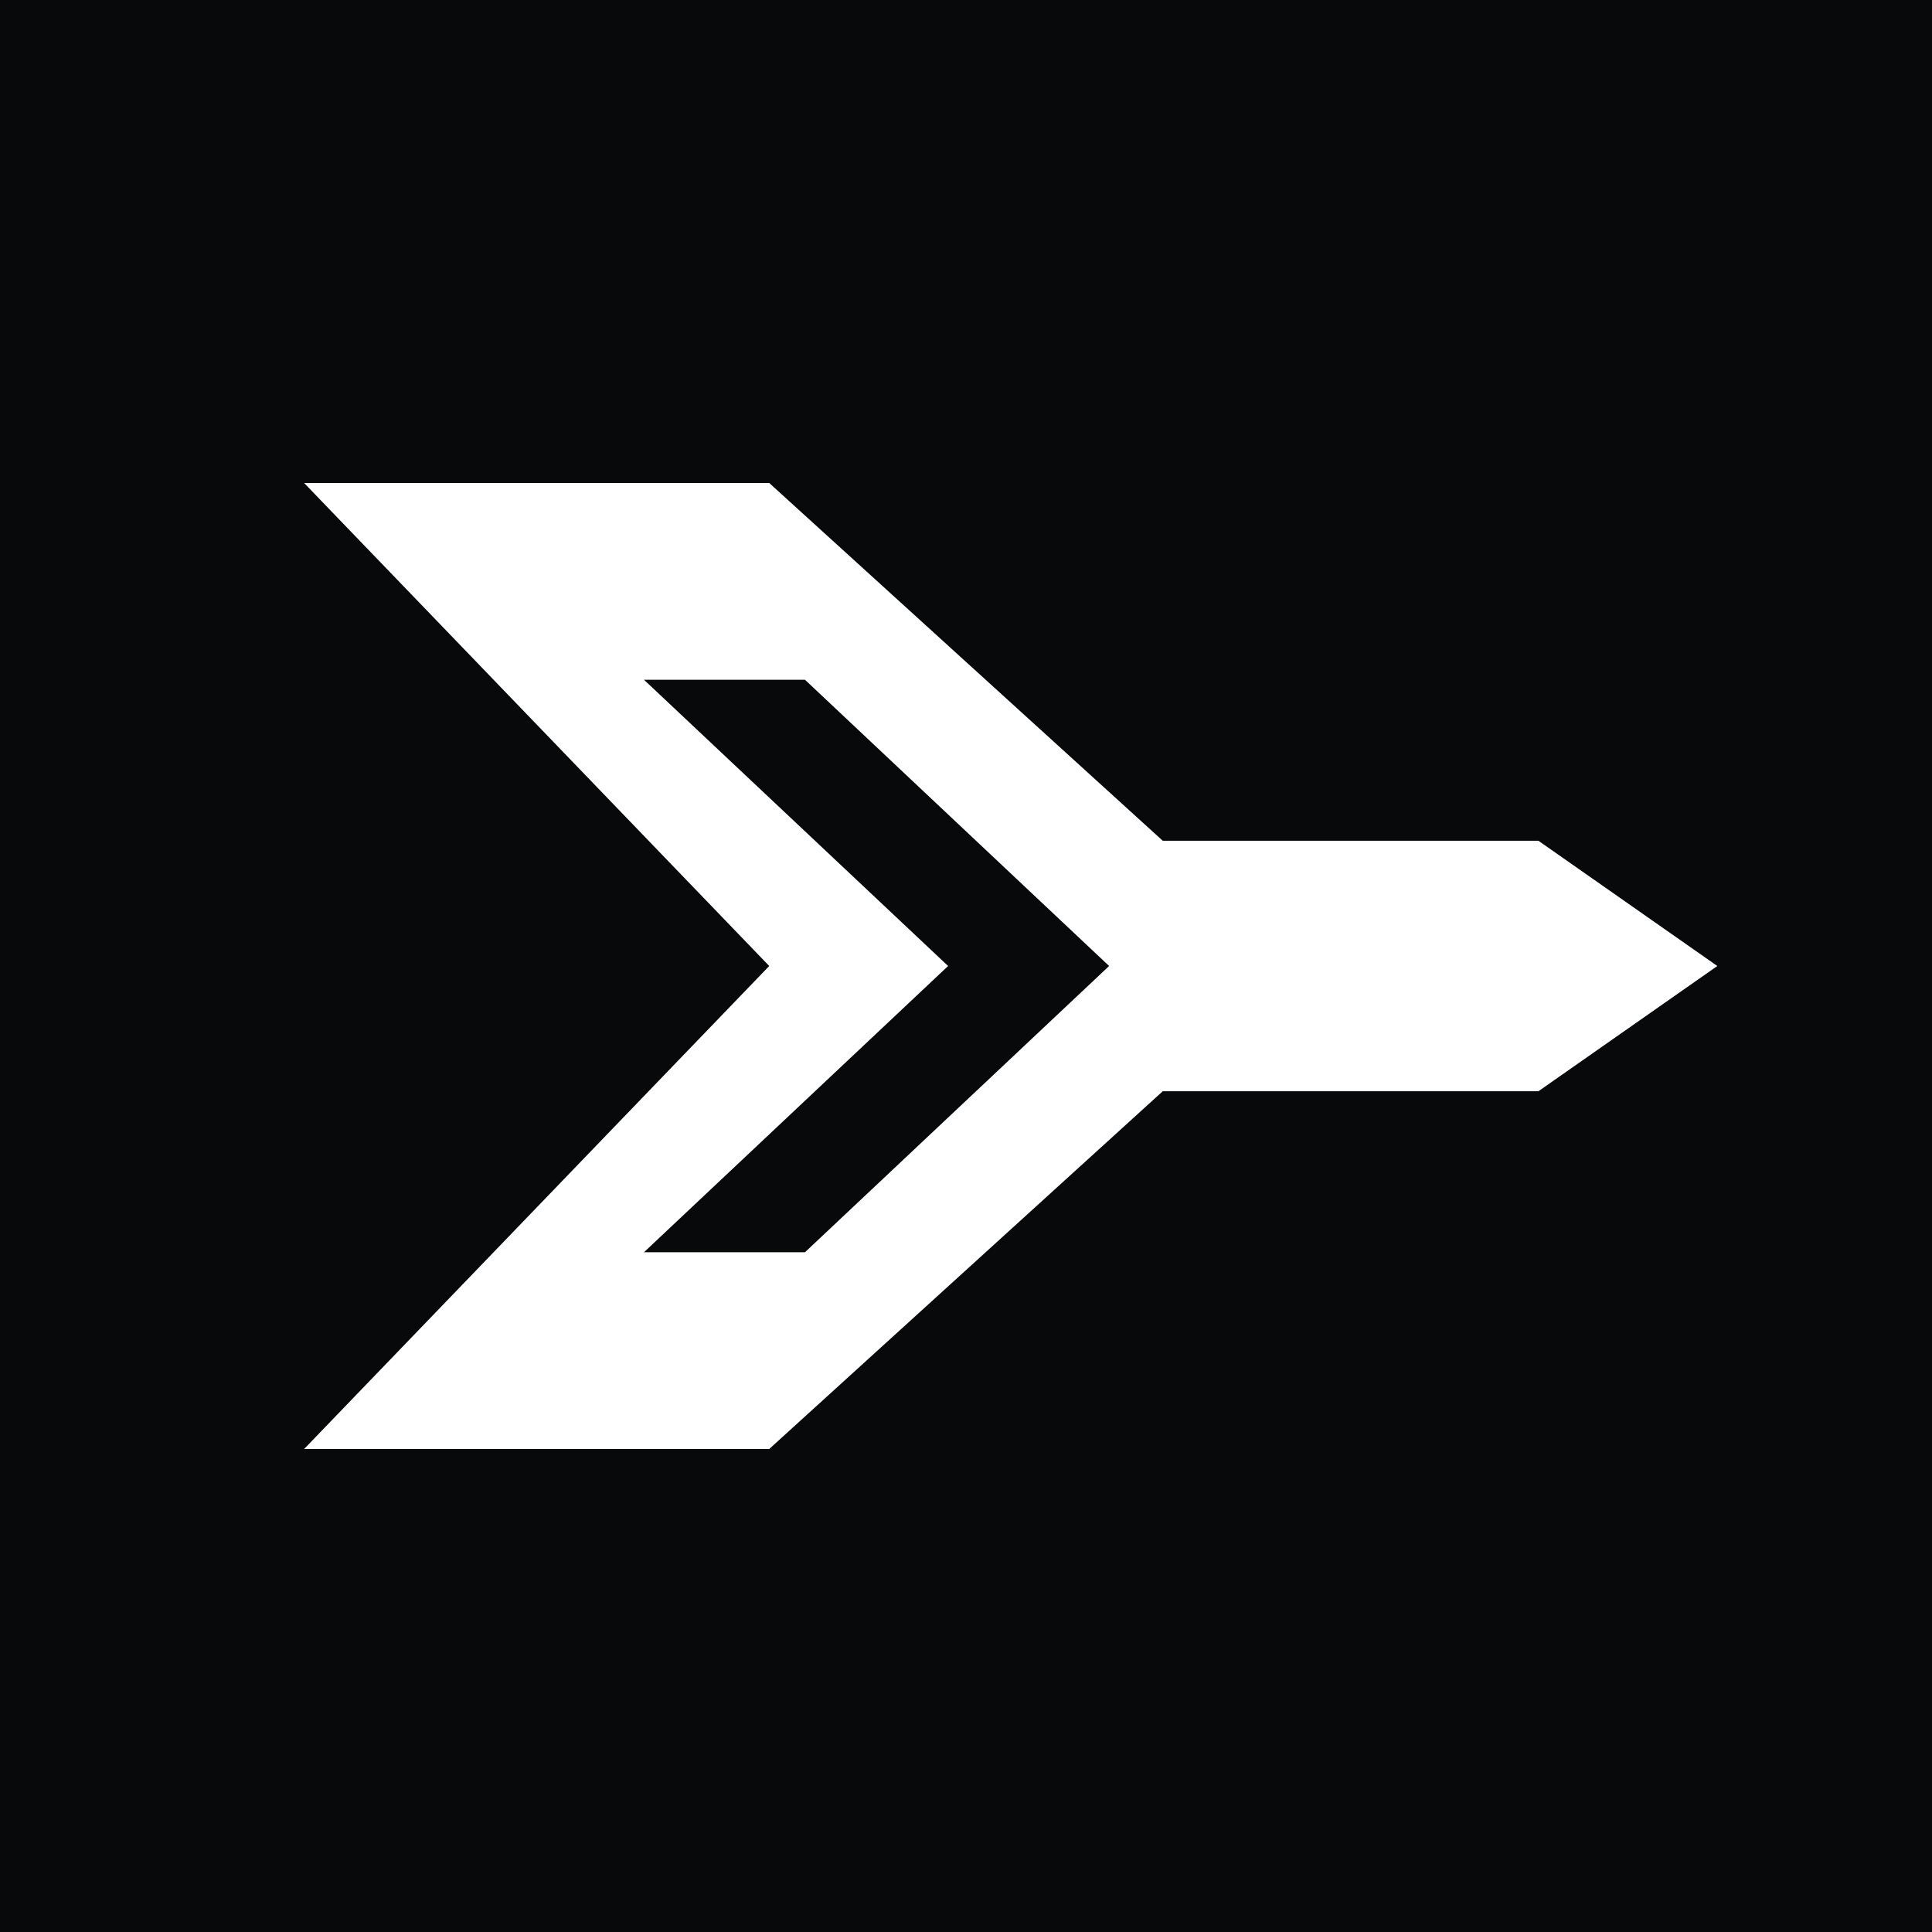
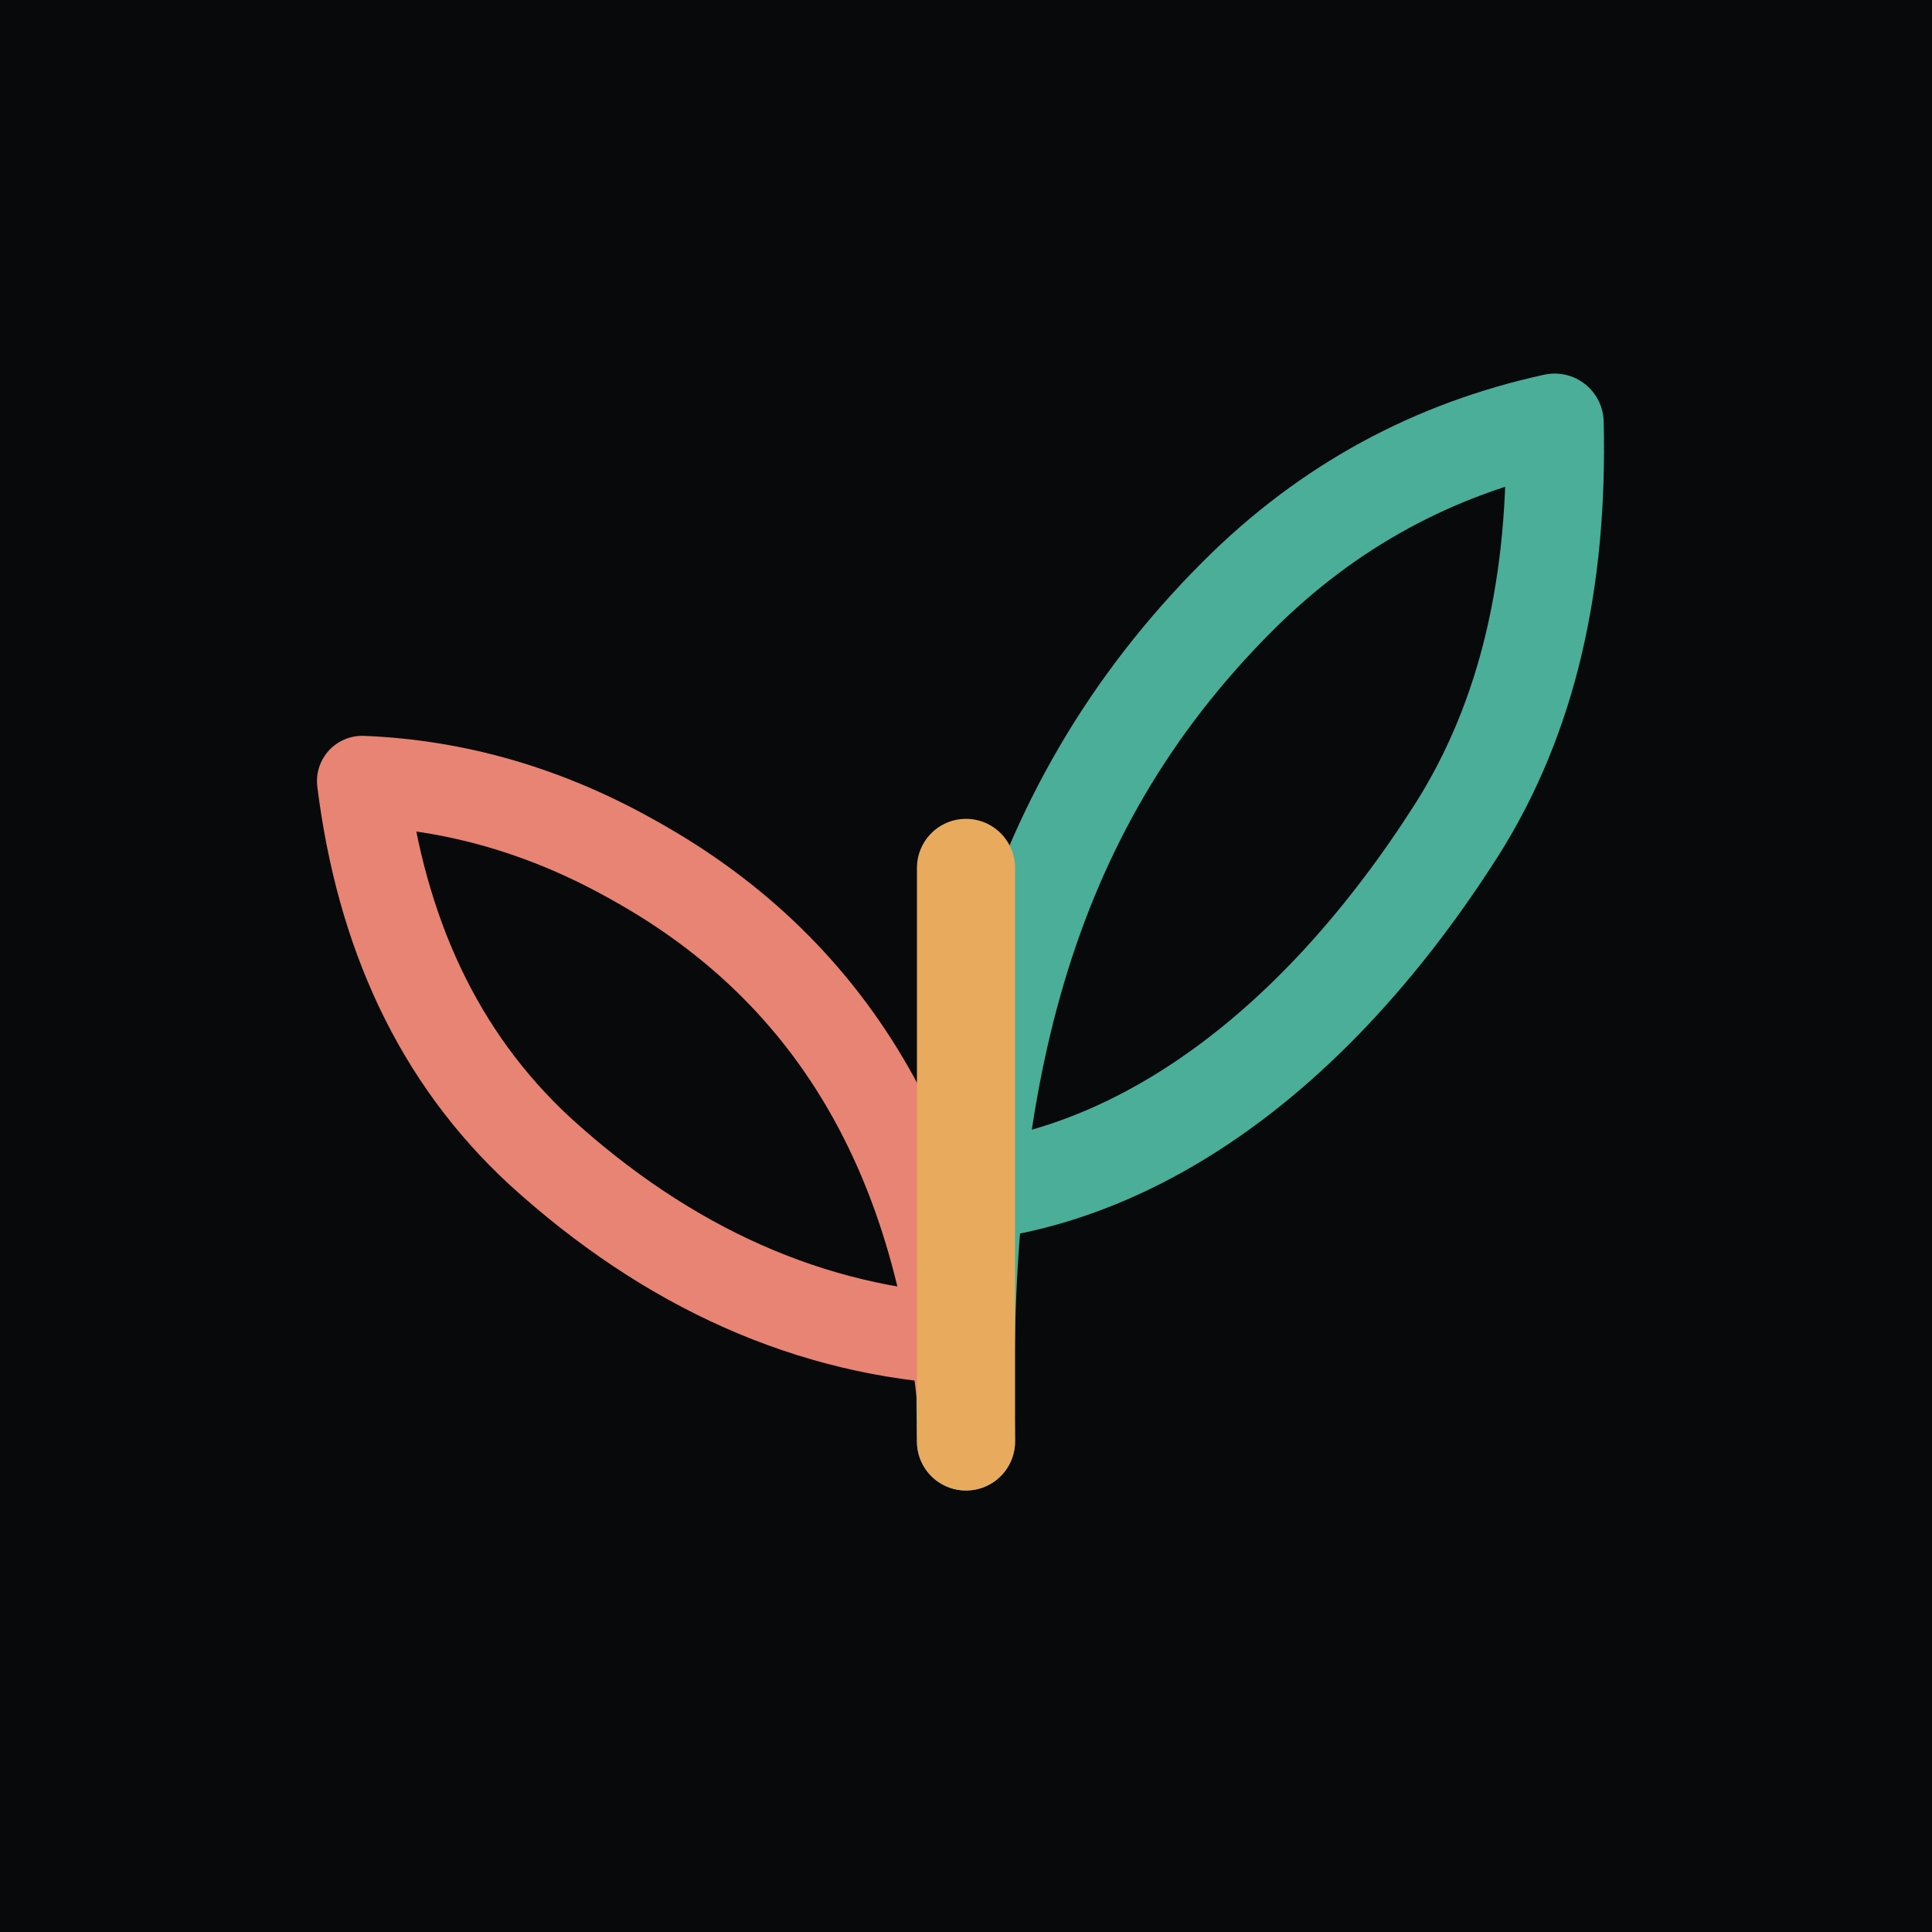
- <svg xmlns="http://www.w3.org/2000/svg" width="1080" height="1080" viewBox="0 0 108 108" role="img" aria-labelledby="title">
-   <rect width="108" height="108" fill="#08090B" />
-   <path fill="#FFFFFF" d="M17 27H43L65 47H86L96 54L86 61H65L43 81H17L43 54L17 27Z" />
-   <path fill="#08090B" d="M36 38H45L62 54L45 70H36L53 54L36 38Z" />
+ <svg xmlns="http://www.w3.org/2000/svg" width="1080" height="1080" viewBox="0 0 512 512" role="img" aria-labelledby="title">
+   <rect width="512" height="512" fill="#08090B" />
+   <path d="M256 382c-2-93 14-166 72-224 24-24 52-39 84-46 1 42-7 78-26 108-37 58-83 91-130 96" fill="none" stroke="#4AAE98" stroke-width="26" stroke-linecap="round" stroke-linejoin="round" />
+   <path d="M256 382c-5-73-34-124-88-154-23-13-47-20-72-21 5 40 20 73 47 98 34 31 72 48 113 50" fill="none" stroke="#E88473" stroke-width="24" stroke-linecap="round" stroke-linejoin="round" />
+   <path d="M256 382V230" fill="none" stroke="#E8AA5D" stroke-width="26" stroke-linecap="round" />
</svg>
